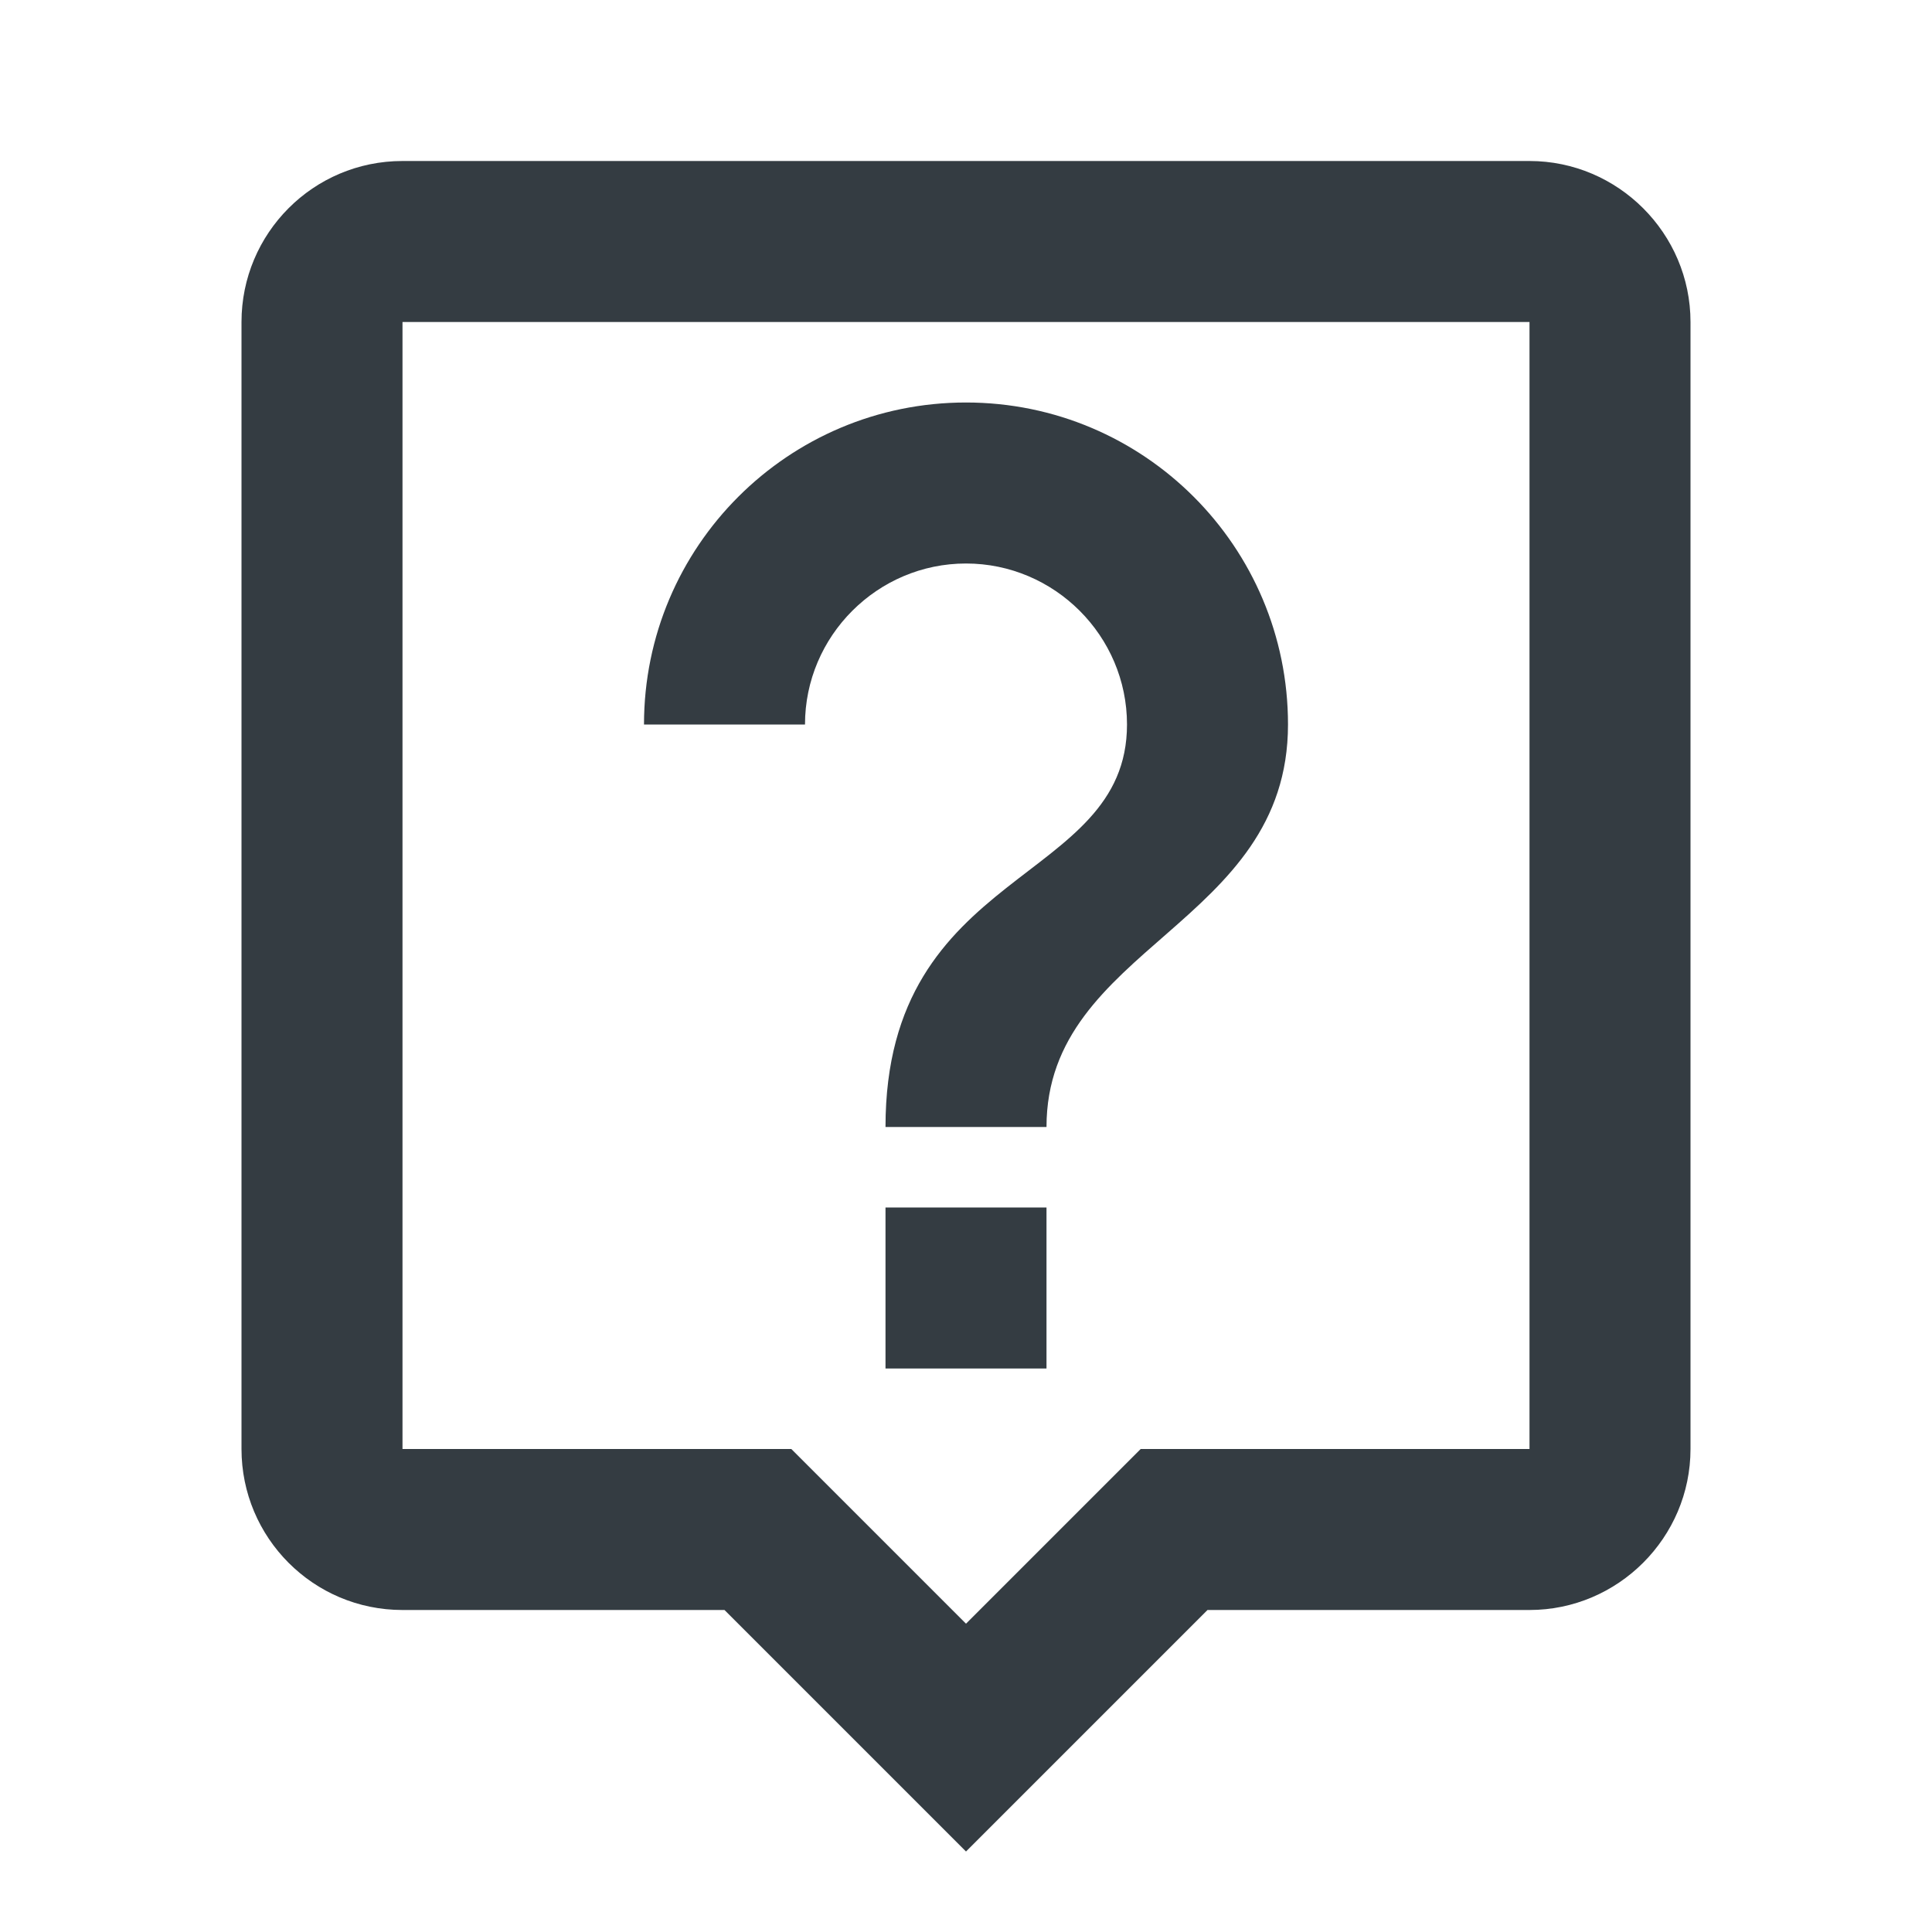
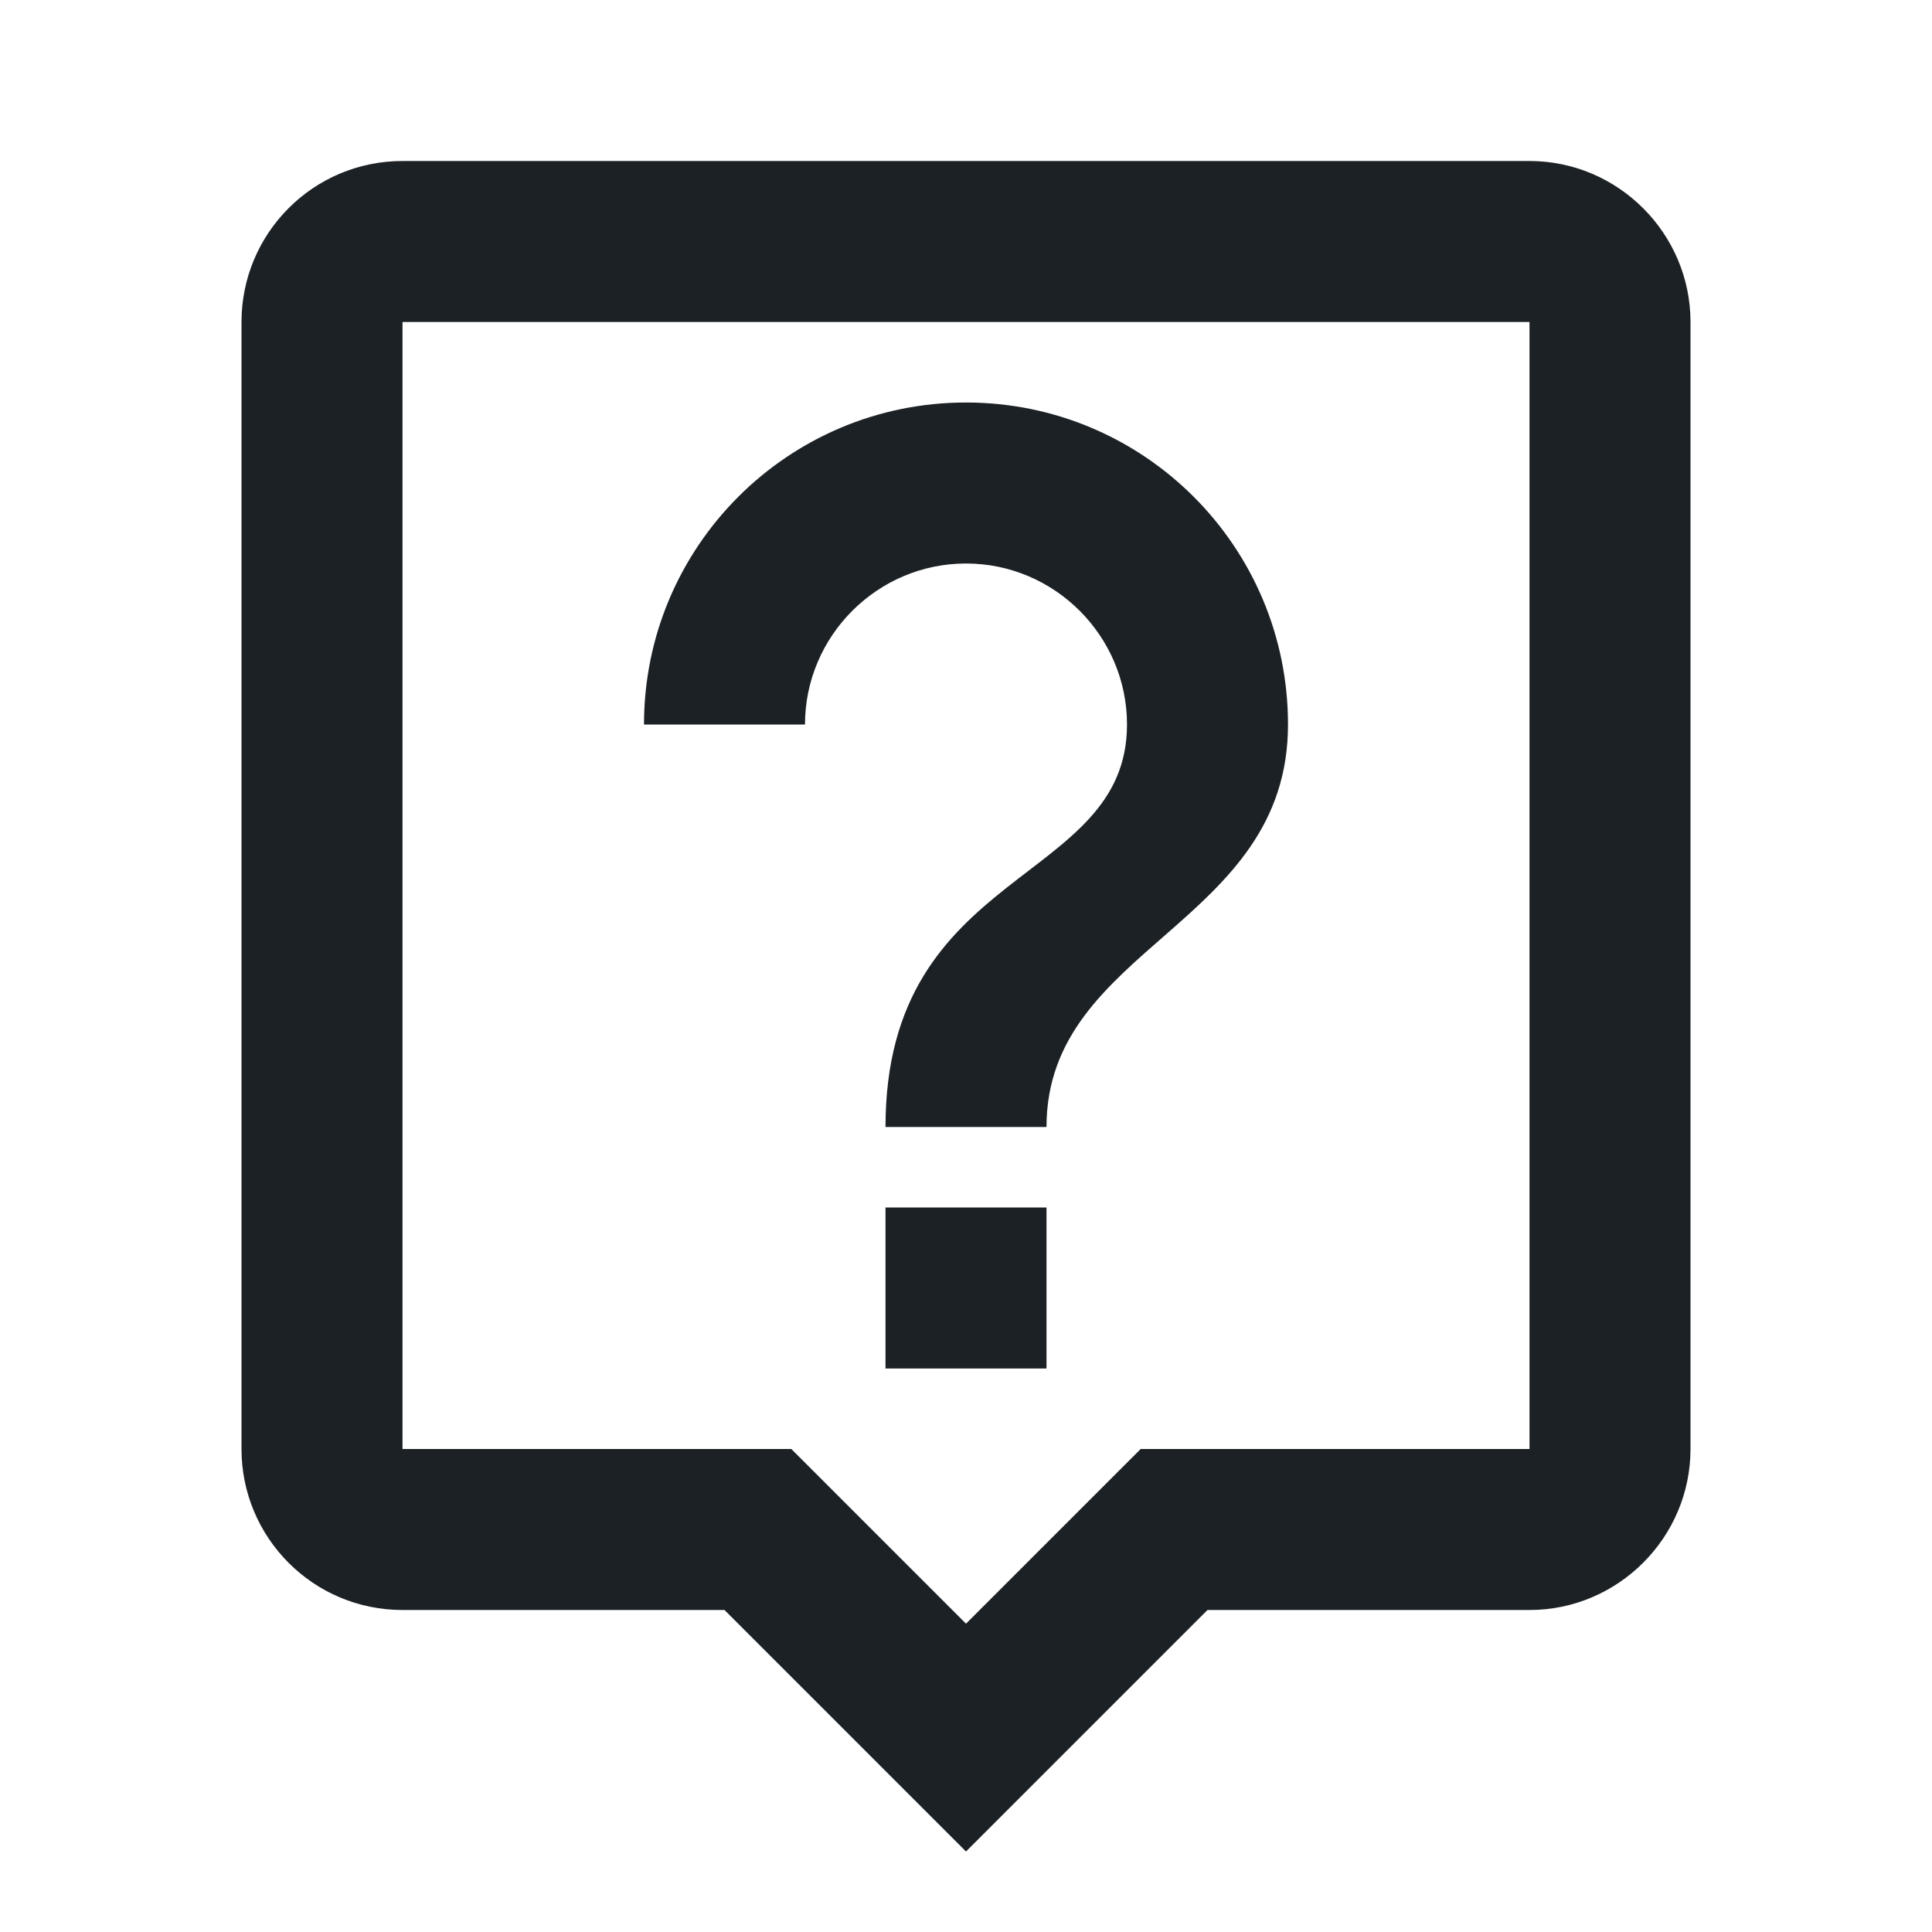
<svg xmlns="http://www.w3.org/2000/svg" width="24" height="24" viewBox="0 0 24 24" fill="none">
-   <path d="M19 2H5C3.89 2 3 2.9 3 4V18C3 19.1 3.89 20 5 20H9L12 23L15 20H19C20.1 20 21 19.1 21 18V4C21 2.9 20.1 2 19 2ZM19 18H15H14.17L13.58 18.59L12 20.17L10.41 18.58L9.83 18H9H5V4H19V18Z" fill="#343C42" />
-   <path d="M13 15H11V17H13V15Z" fill="#343C42" />
-   <path d="M12 7C13.1 7 14 7.9 14 9C14 11 11 10.75 11 14H13C13 11.75 16 11.5 16 9C16 6.79 14.21 5 12 5C9.79 5 8 6.79 8 9H10C10 7.9 10.9 7 12 7Z" fill="#343C42" />
+   <path d="M19 2H5C3.89 2 3 2.9 3 4V18C3 19.1 3.89 20 5 20H9L12 23L15 20H19C20.1 20 21 19.1 21 18V4C21 2.9 20.1 2 19 2ZM19 18H15H14.17L13.58 18.59L12 20.17L10.41 18.58L9.83 18H9H5V4H19V18Z" fill="#1C2125" />
+   <path d="M13 15H11V17H13V15Z" fill="#1C2125" />
+   <path d="M12 7C13.1 7 14 7.9 14 9C14 11 11 10.75 11 14H13C13 11.75 16 11.5 16 9C16 6.79 14.21 5 12 5C9.79 5 8 6.79 8 9H10C10 7.9 10.9 7 12 7Z" fill="#1C2125" />
</svg>
